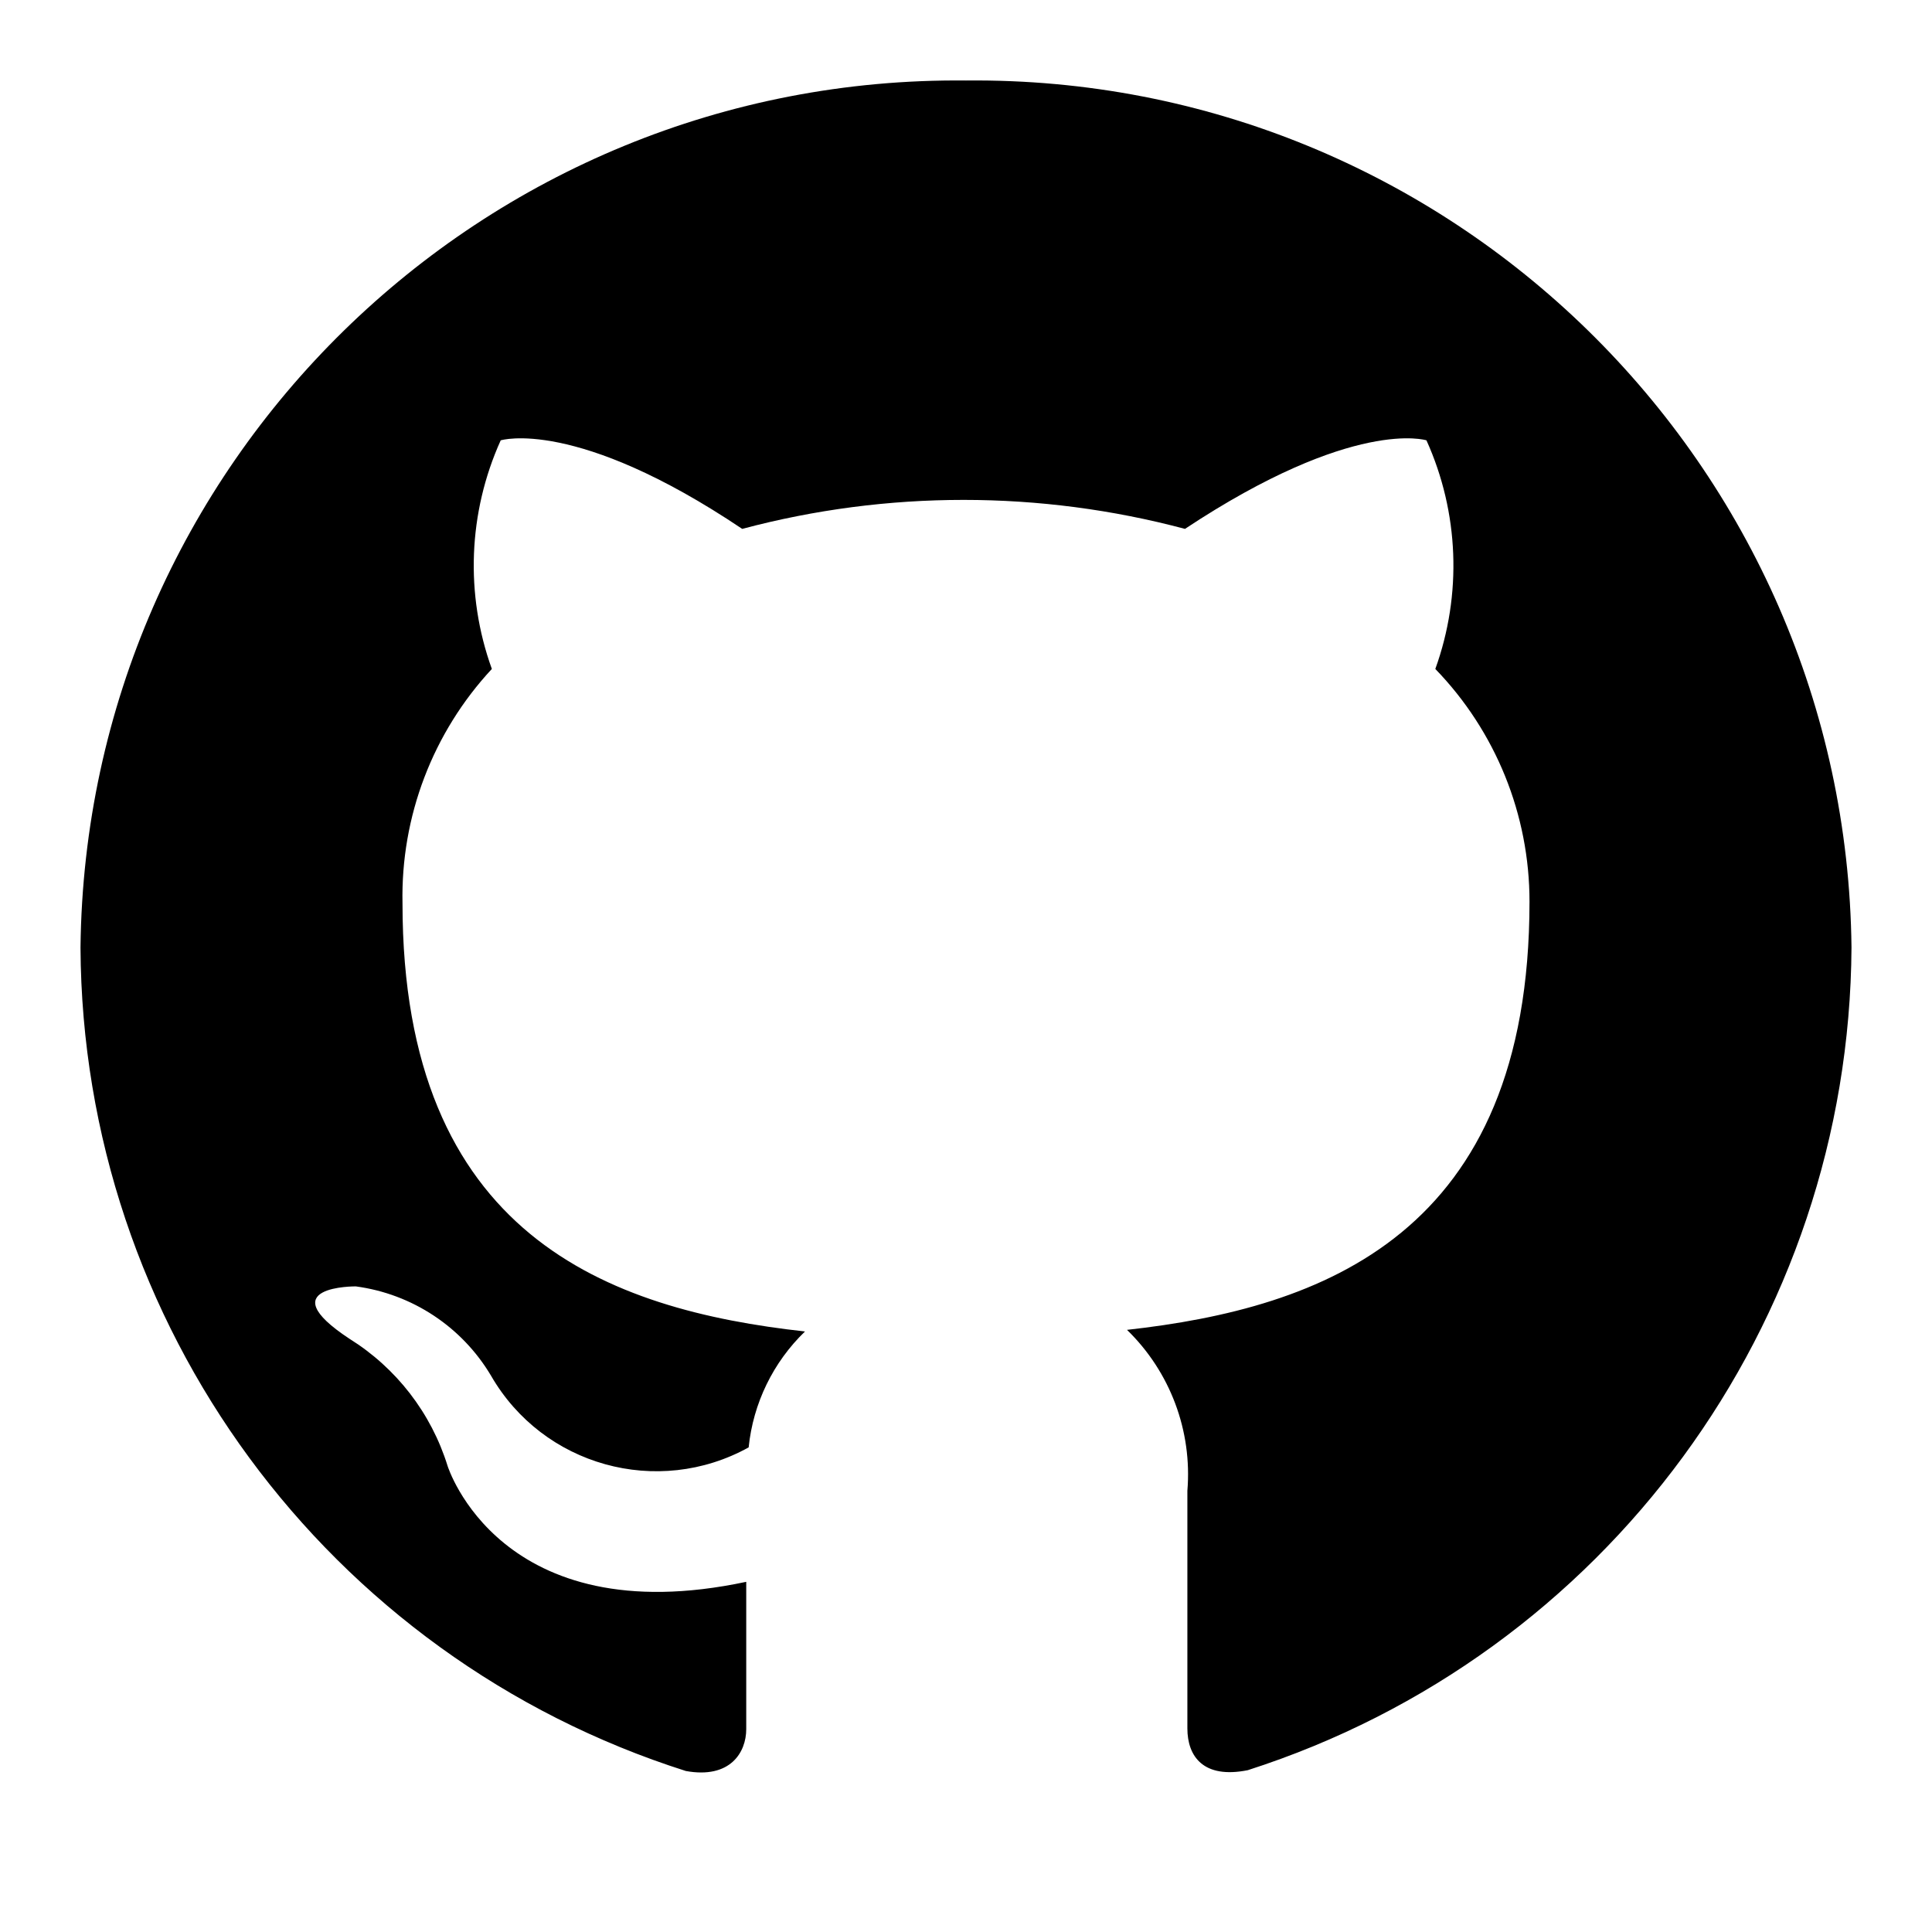
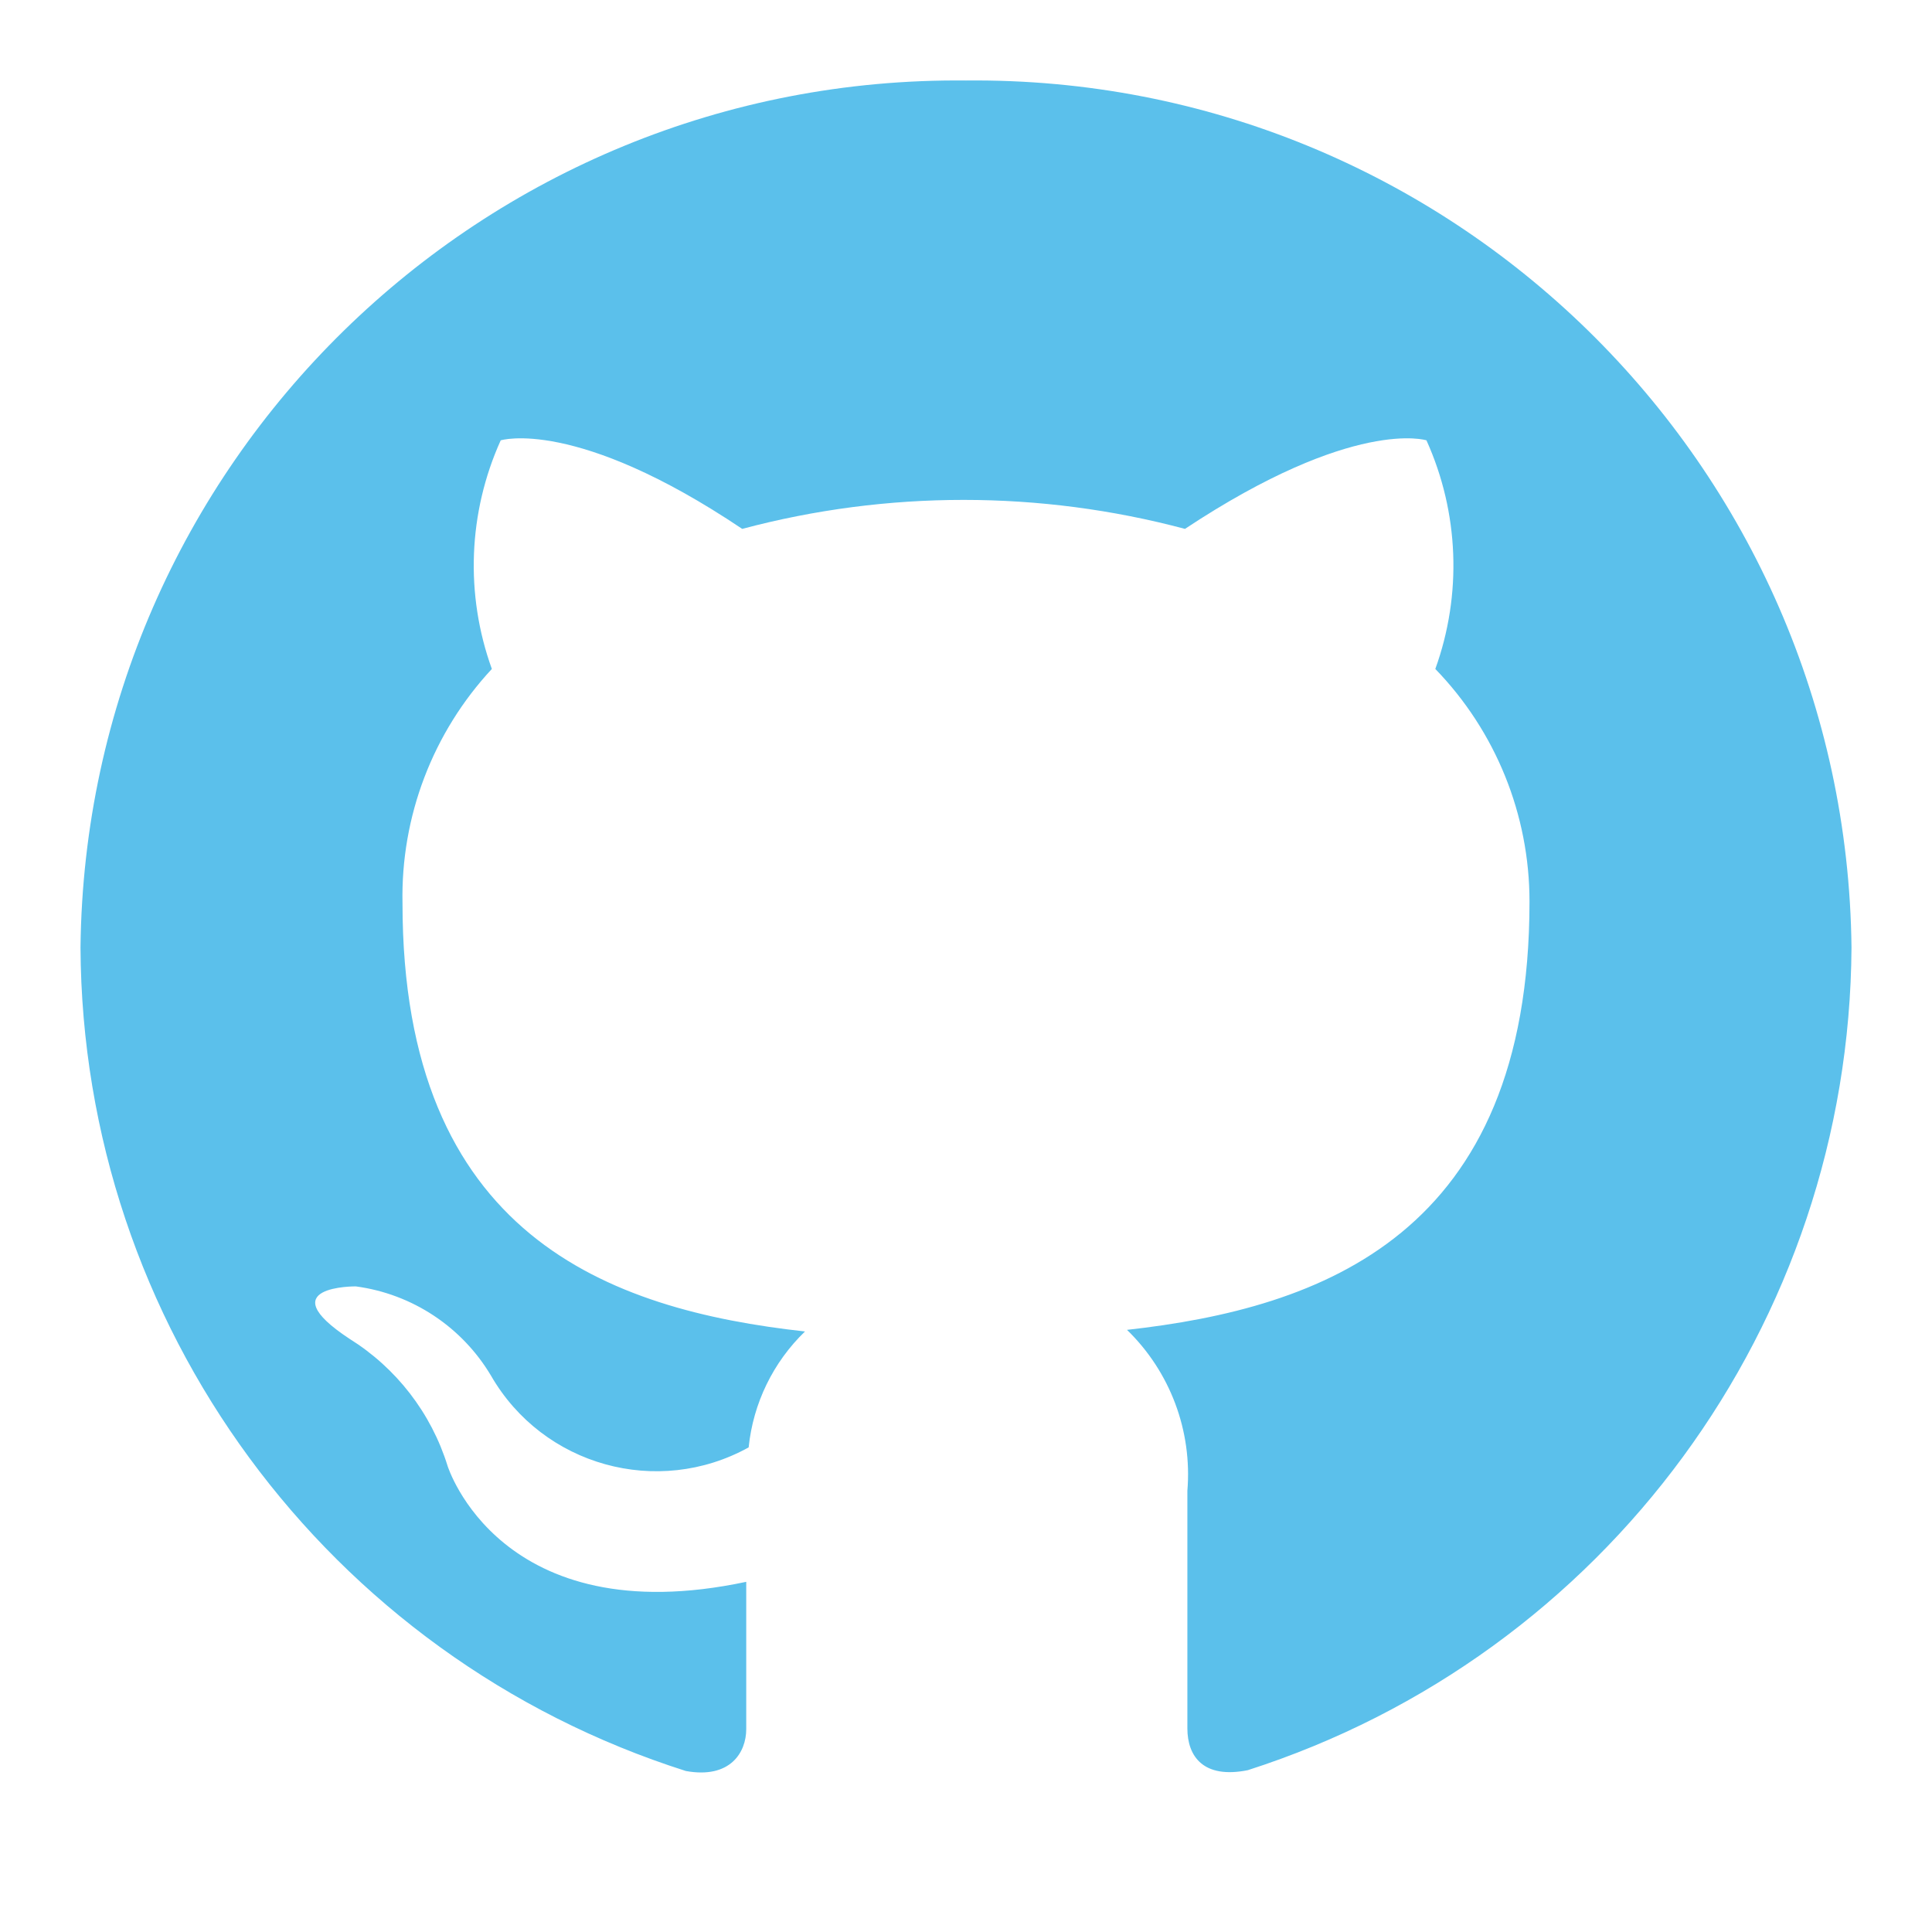
<svg xmlns="http://www.w3.org/2000/svg" width="24px" height="24px" viewBox="0 0 24 24">
  <g data-name="Layer 2">
    <rect width="24" height="24" transform="rotate(180 12 12)" opacity="0" />
-     <path d="M12 1A10.89 10.89 0 0 0 1 11.77 10.79 10.79 0 0 0 8.52 22c.55.1.75-.23.75-.52v-1.83c-3.06.65-3.71-1.44-3.71-1.44a2.86 2.86 0 0 0-1.22-1.58c-1-.66.08-.65.08-.65a2.31 2.31 0 0 1 1.68 1.11 2.37 2.37 0 0 0 3.2.89 2.33 2.33 0 0 1 .7-1.44c-2.44-.27-5-1.19-5-5.32a4.15 4.15 0 0 1 1.11-2.91 3.78 3.78 0 0 1 .11-2.84s.93-.29 3 1.1a10.68 10.68 0 0 1 5.5 0c2.1-1.39 3-1.1 3-1.1a3.78 3.78 0 0 1 .11 2.84A4.15 4.15 0 0 1 19 11.2c0 4.14-2.58 5.05-5 5.32a2.5 2.5 0 0 1 .75 2v2.95c0 .35.2.63.75.52A10.8 10.8 0 0 0 23 11.77 10.89 10.89 0 0 0 12 1" data-name="github" />
+     <path fill="#5BC0EB" d="M12 1A10.89 10.89 0 0 0 1 11.77 10.79 10.79 0 0 0 8.52 22c.55.1.75-.23.75-.52v-1.83c-3.06.65-3.71-1.44-3.71-1.44a2.86 2.86 0 0 0-1.22-1.58c-1-.66.08-.65.08-.65a2.31 2.31 0 0 1 1.68 1.11 2.37 2.37 0 0 0 3.2.89 2.33 2.33 0 0 1 .7-1.44c-2.44-.27-5-1.19-5-5.32a4.15 4.15 0 0 1 1.11-2.91 3.78 3.78 0 0 1 .11-2.84s.93-.29 3 1.1a10.68 10.68 0 0 1 5.5 0c2.1-1.39 3-1.1 3-1.1a3.78 3.78 0 0 1 .11 2.84A4.15 4.15 0 0 1 19 11.2c0 4.14-2.58 5.05-5 5.32a2.5 2.5 0 0 1 .75 2v2.95c0 .35.2.63.75.52A10.8 10.8 0 0 0 23 11.77 10.89 10.89 0 0 0 12 1" data-name="github" />
  </g>
</svg>
